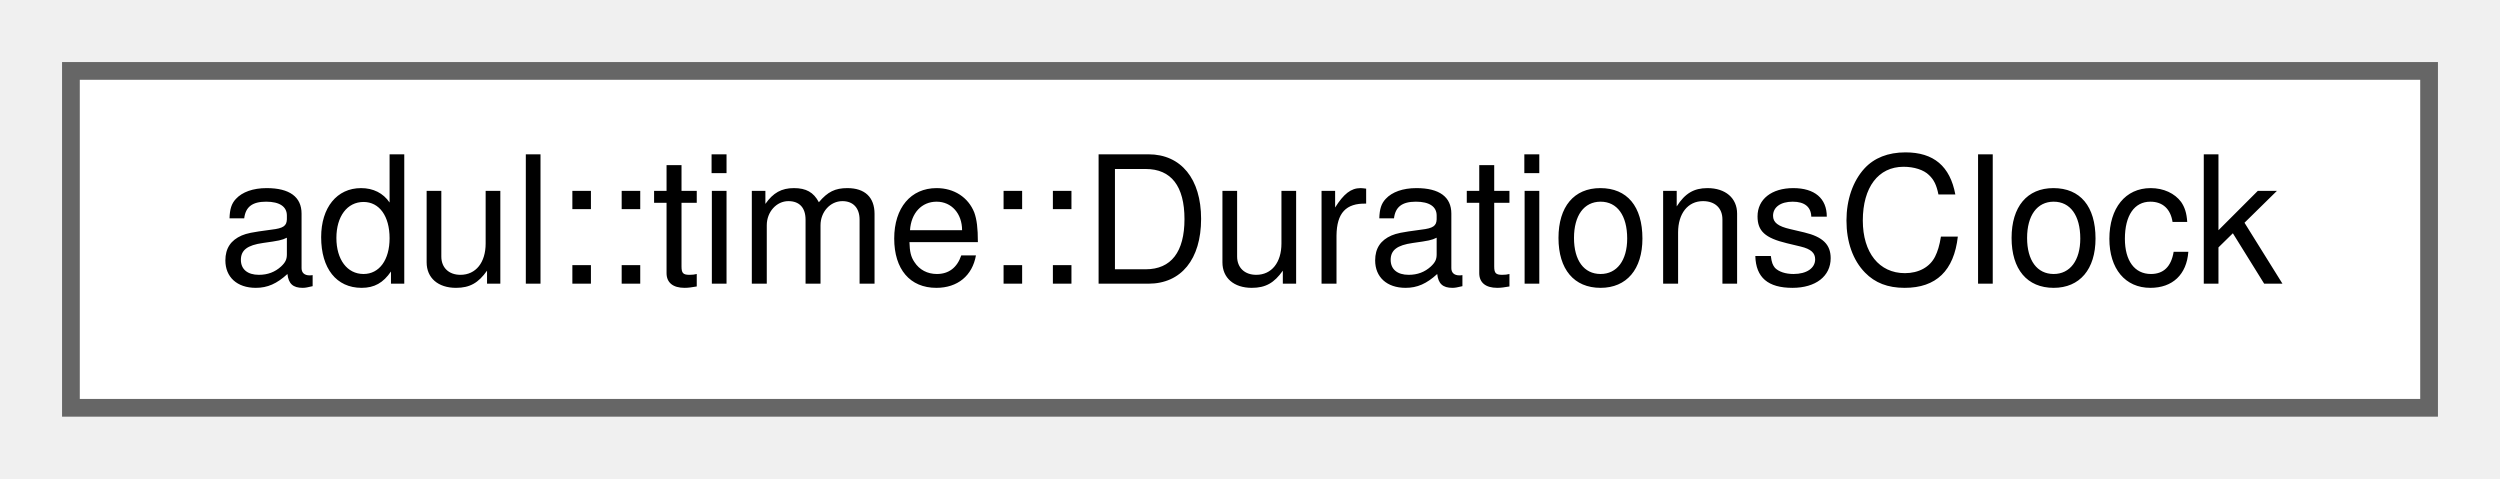
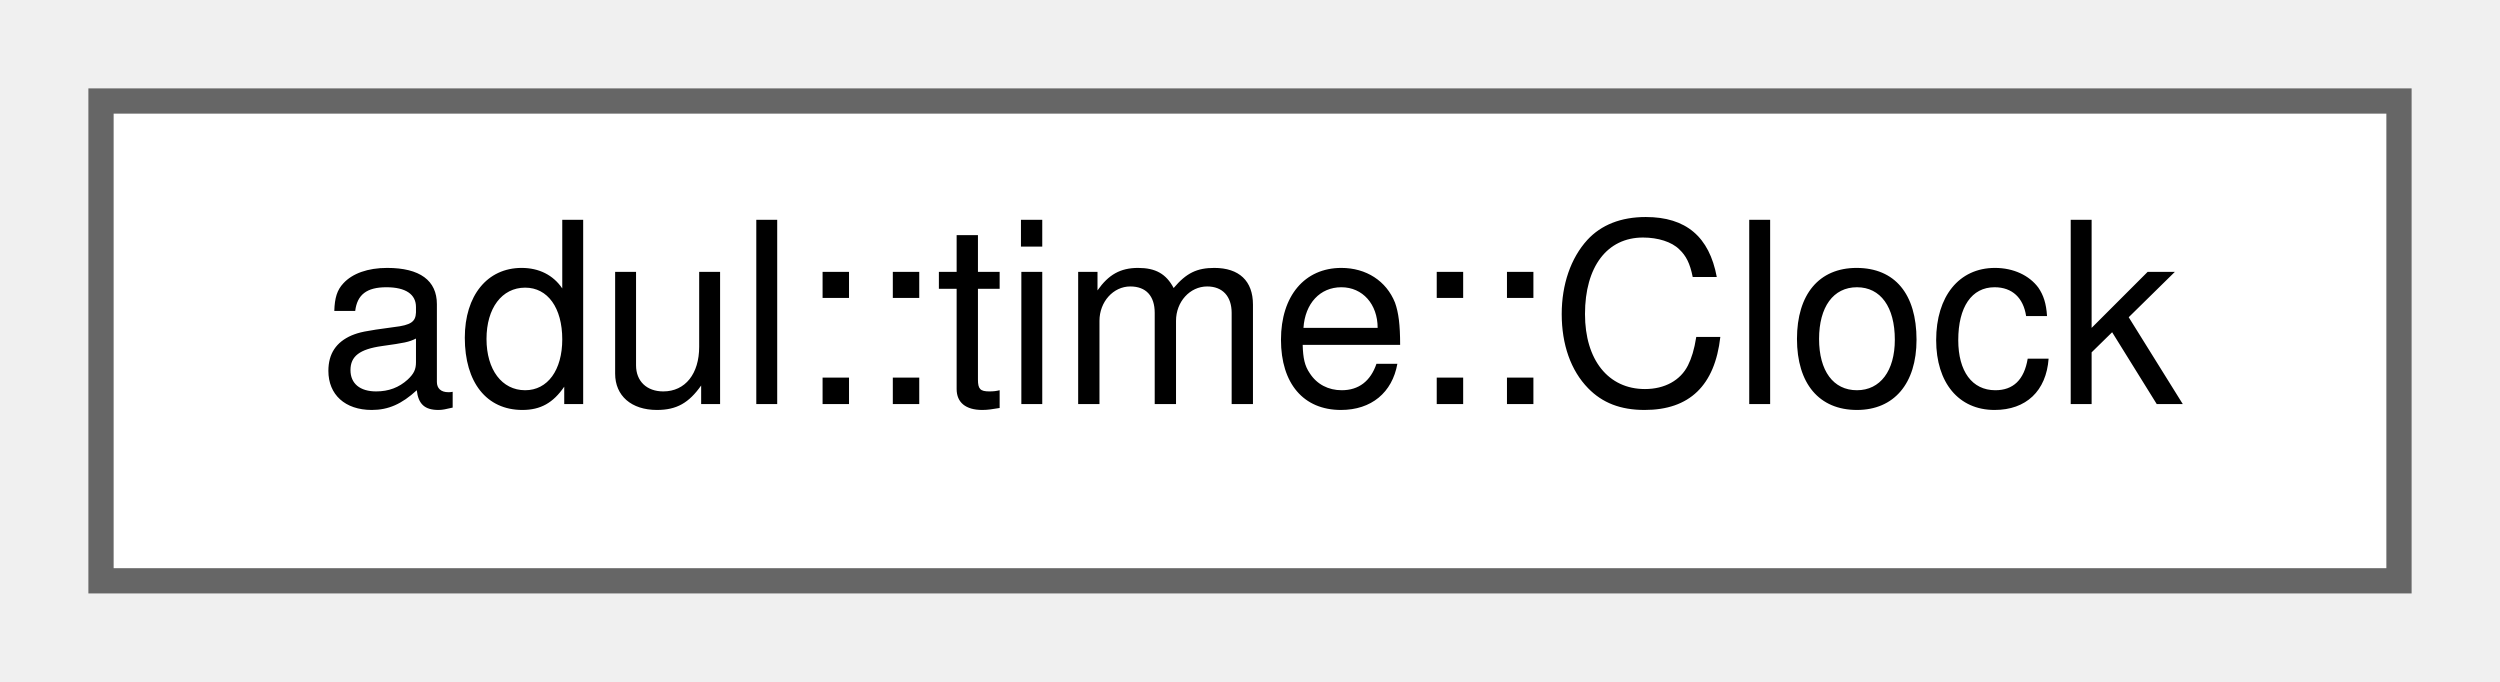
- <svg xmlns="http://www.w3.org/2000/svg" xmlns:xlink="http://www.w3.org/1999/xlink" width="141pt" height="27pt" viewBox="0.00 0.00 141.00 27.00">
+ <svg xmlns="http://www.w3.org/2000/svg" xmlns:xlink="http://www.w3.org/1999/xlink" width="99pt" height="27pt" viewBox="0.00 0.00 99.00 27.00">
  <g id="graph0" class="graph" transform="scale(1 1) rotate(0) translate(4 23)">
    <g id="Node000000" class="node">
      <g id="a_Node000000">
-         <a xlink:href="classadul_1_1time_1_1_durations_clock.html" target="_top" xlink:title="This class represent the sequence of durations and interface of working with them.">
-           <polygon fill="white" stroke="#666666" points="133,-19 0,-19 0,0 133,0 133,-19" />
-           <text text-anchor="middle" x="66.5" y="-7" font-family="Helvetica,sans-Serif" font-size="10.00">adul::time::DurationsClock</text>
+         <a xlink:href="classadul_1_1time_1_1_clock.html" target="_top" xlink:title="wrapper for part of std::chrono::steady_clock STL interface">
+           <polygon fill="white" stroke="#666666" points="91,-19 0,-19 0,0 91,0 91,-19" />
+           <text text-anchor="middle" x="45.5" y="-7" font-family="Helvetica,sans-Serif" font-size="10.00">adul::time::Clock</text>
        </a>
      </g>
    </g>
  </g>
</svg>
